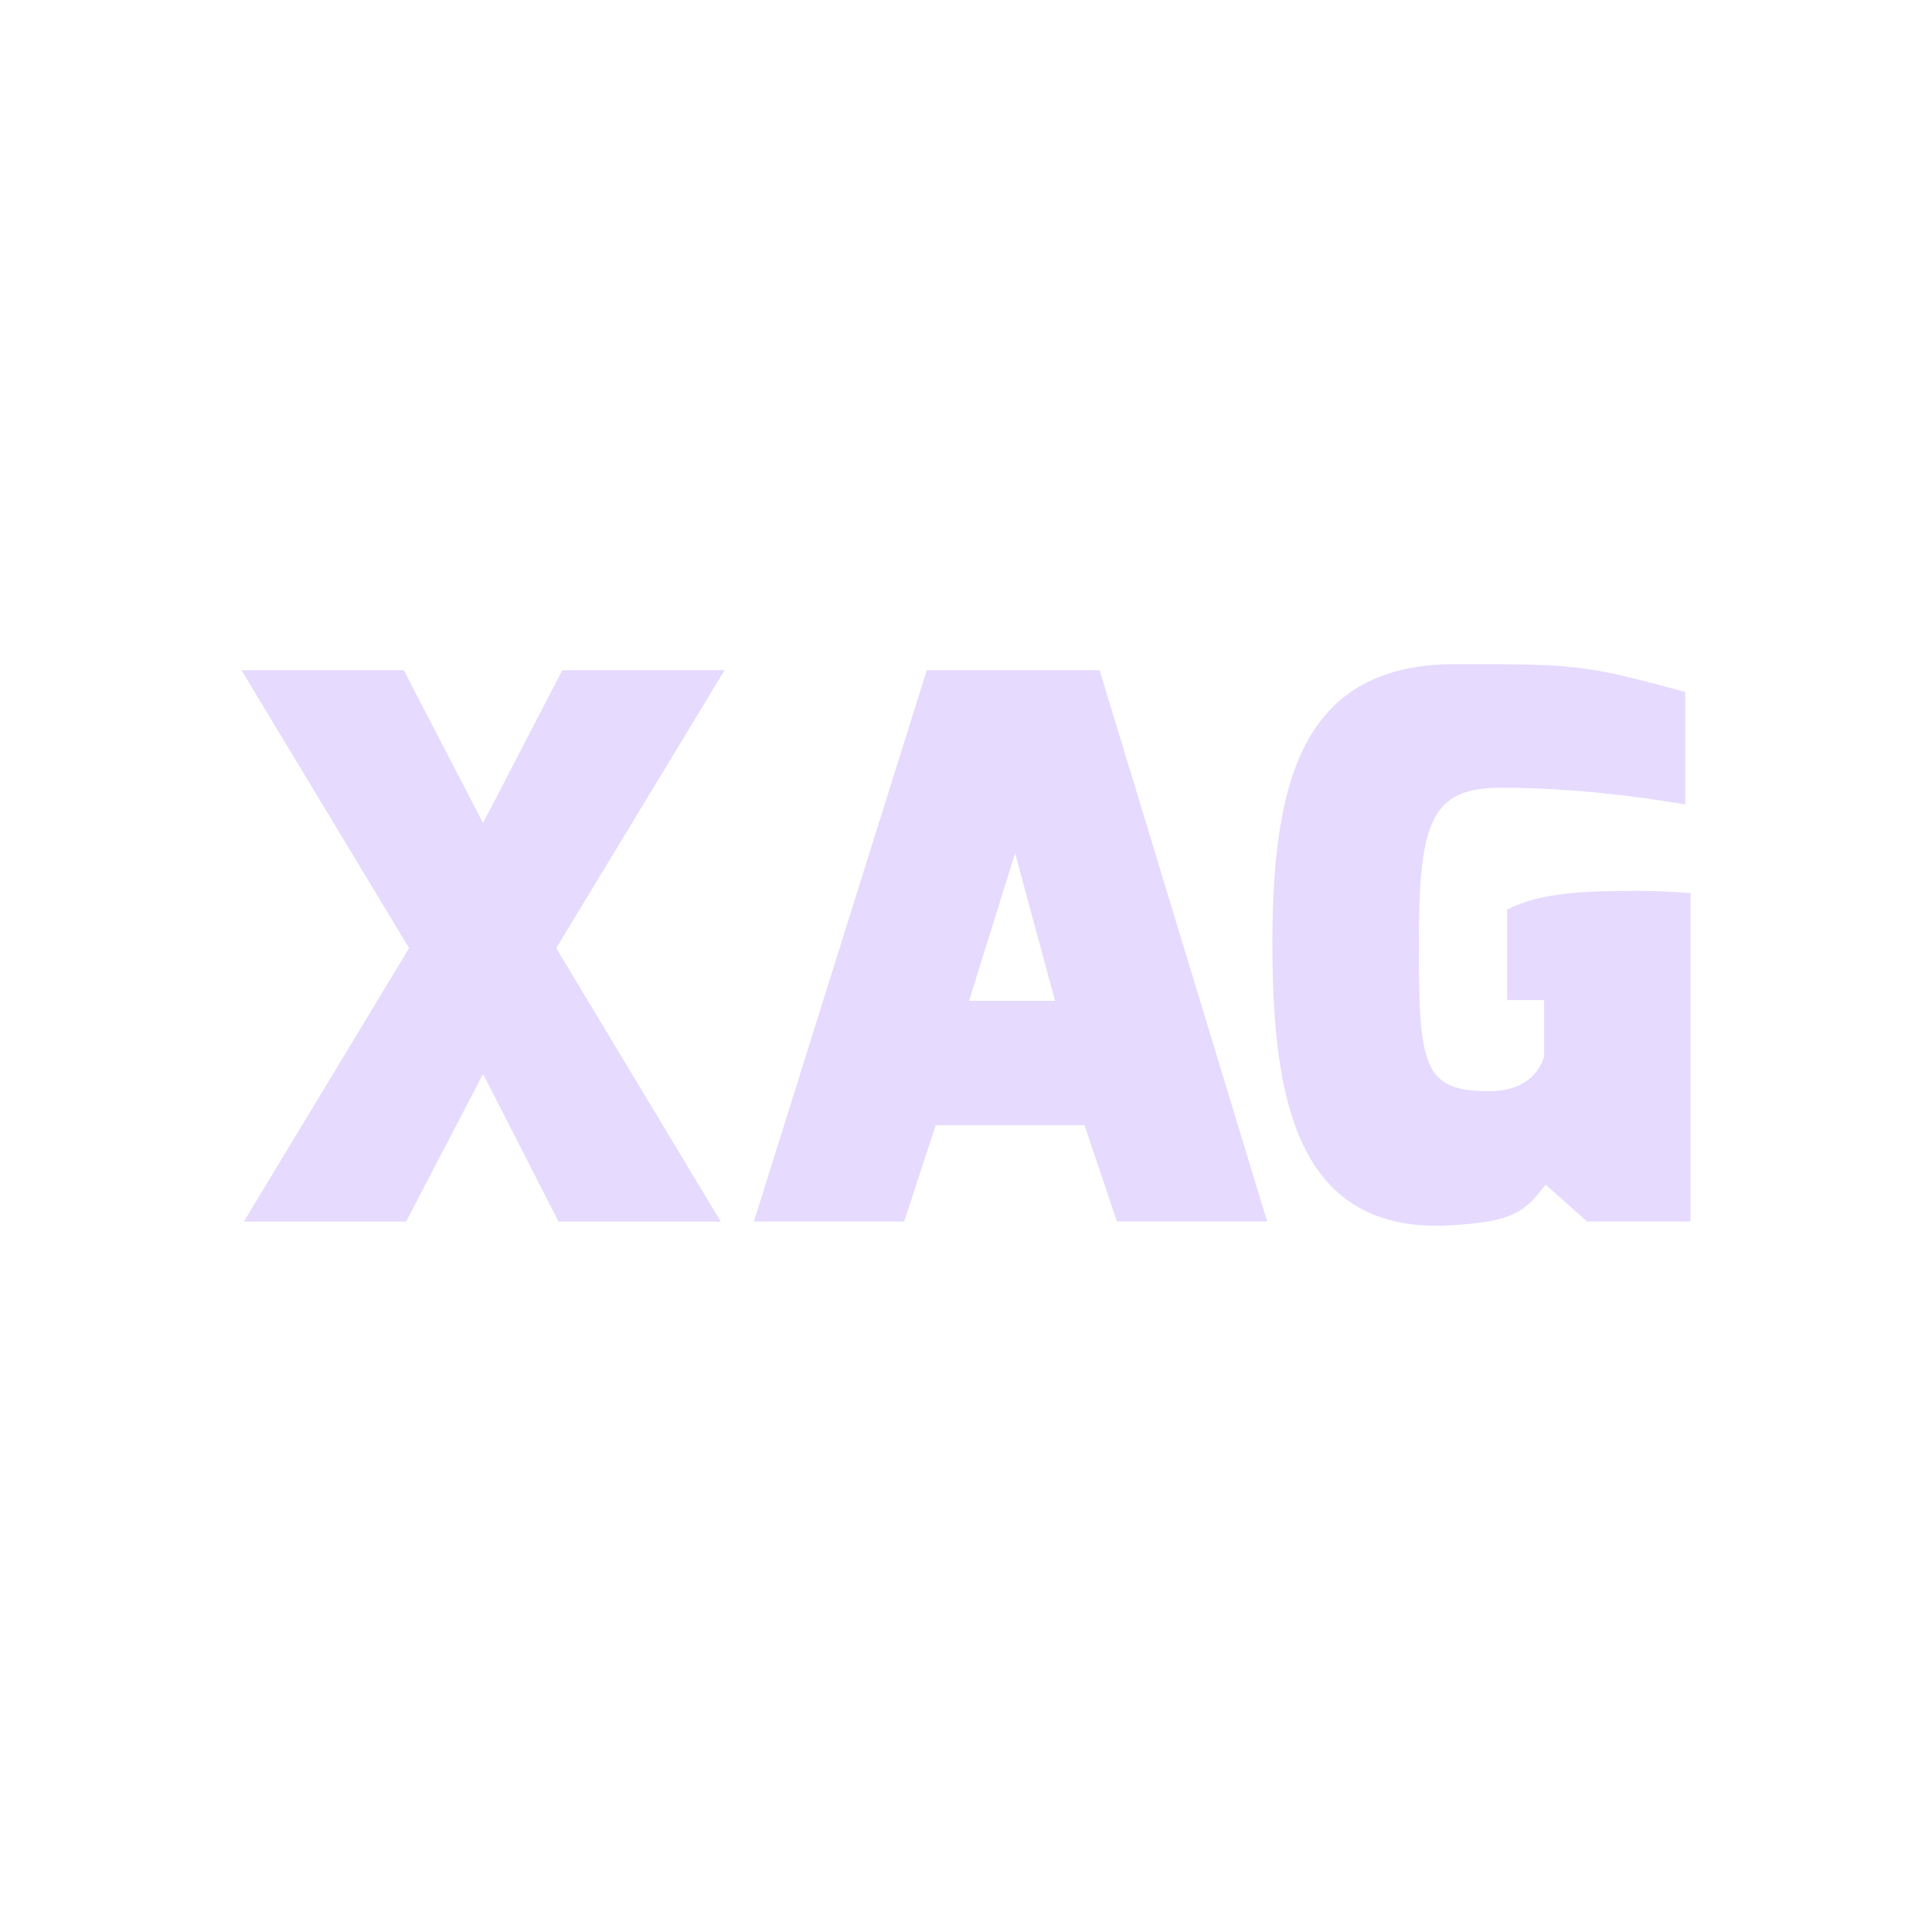
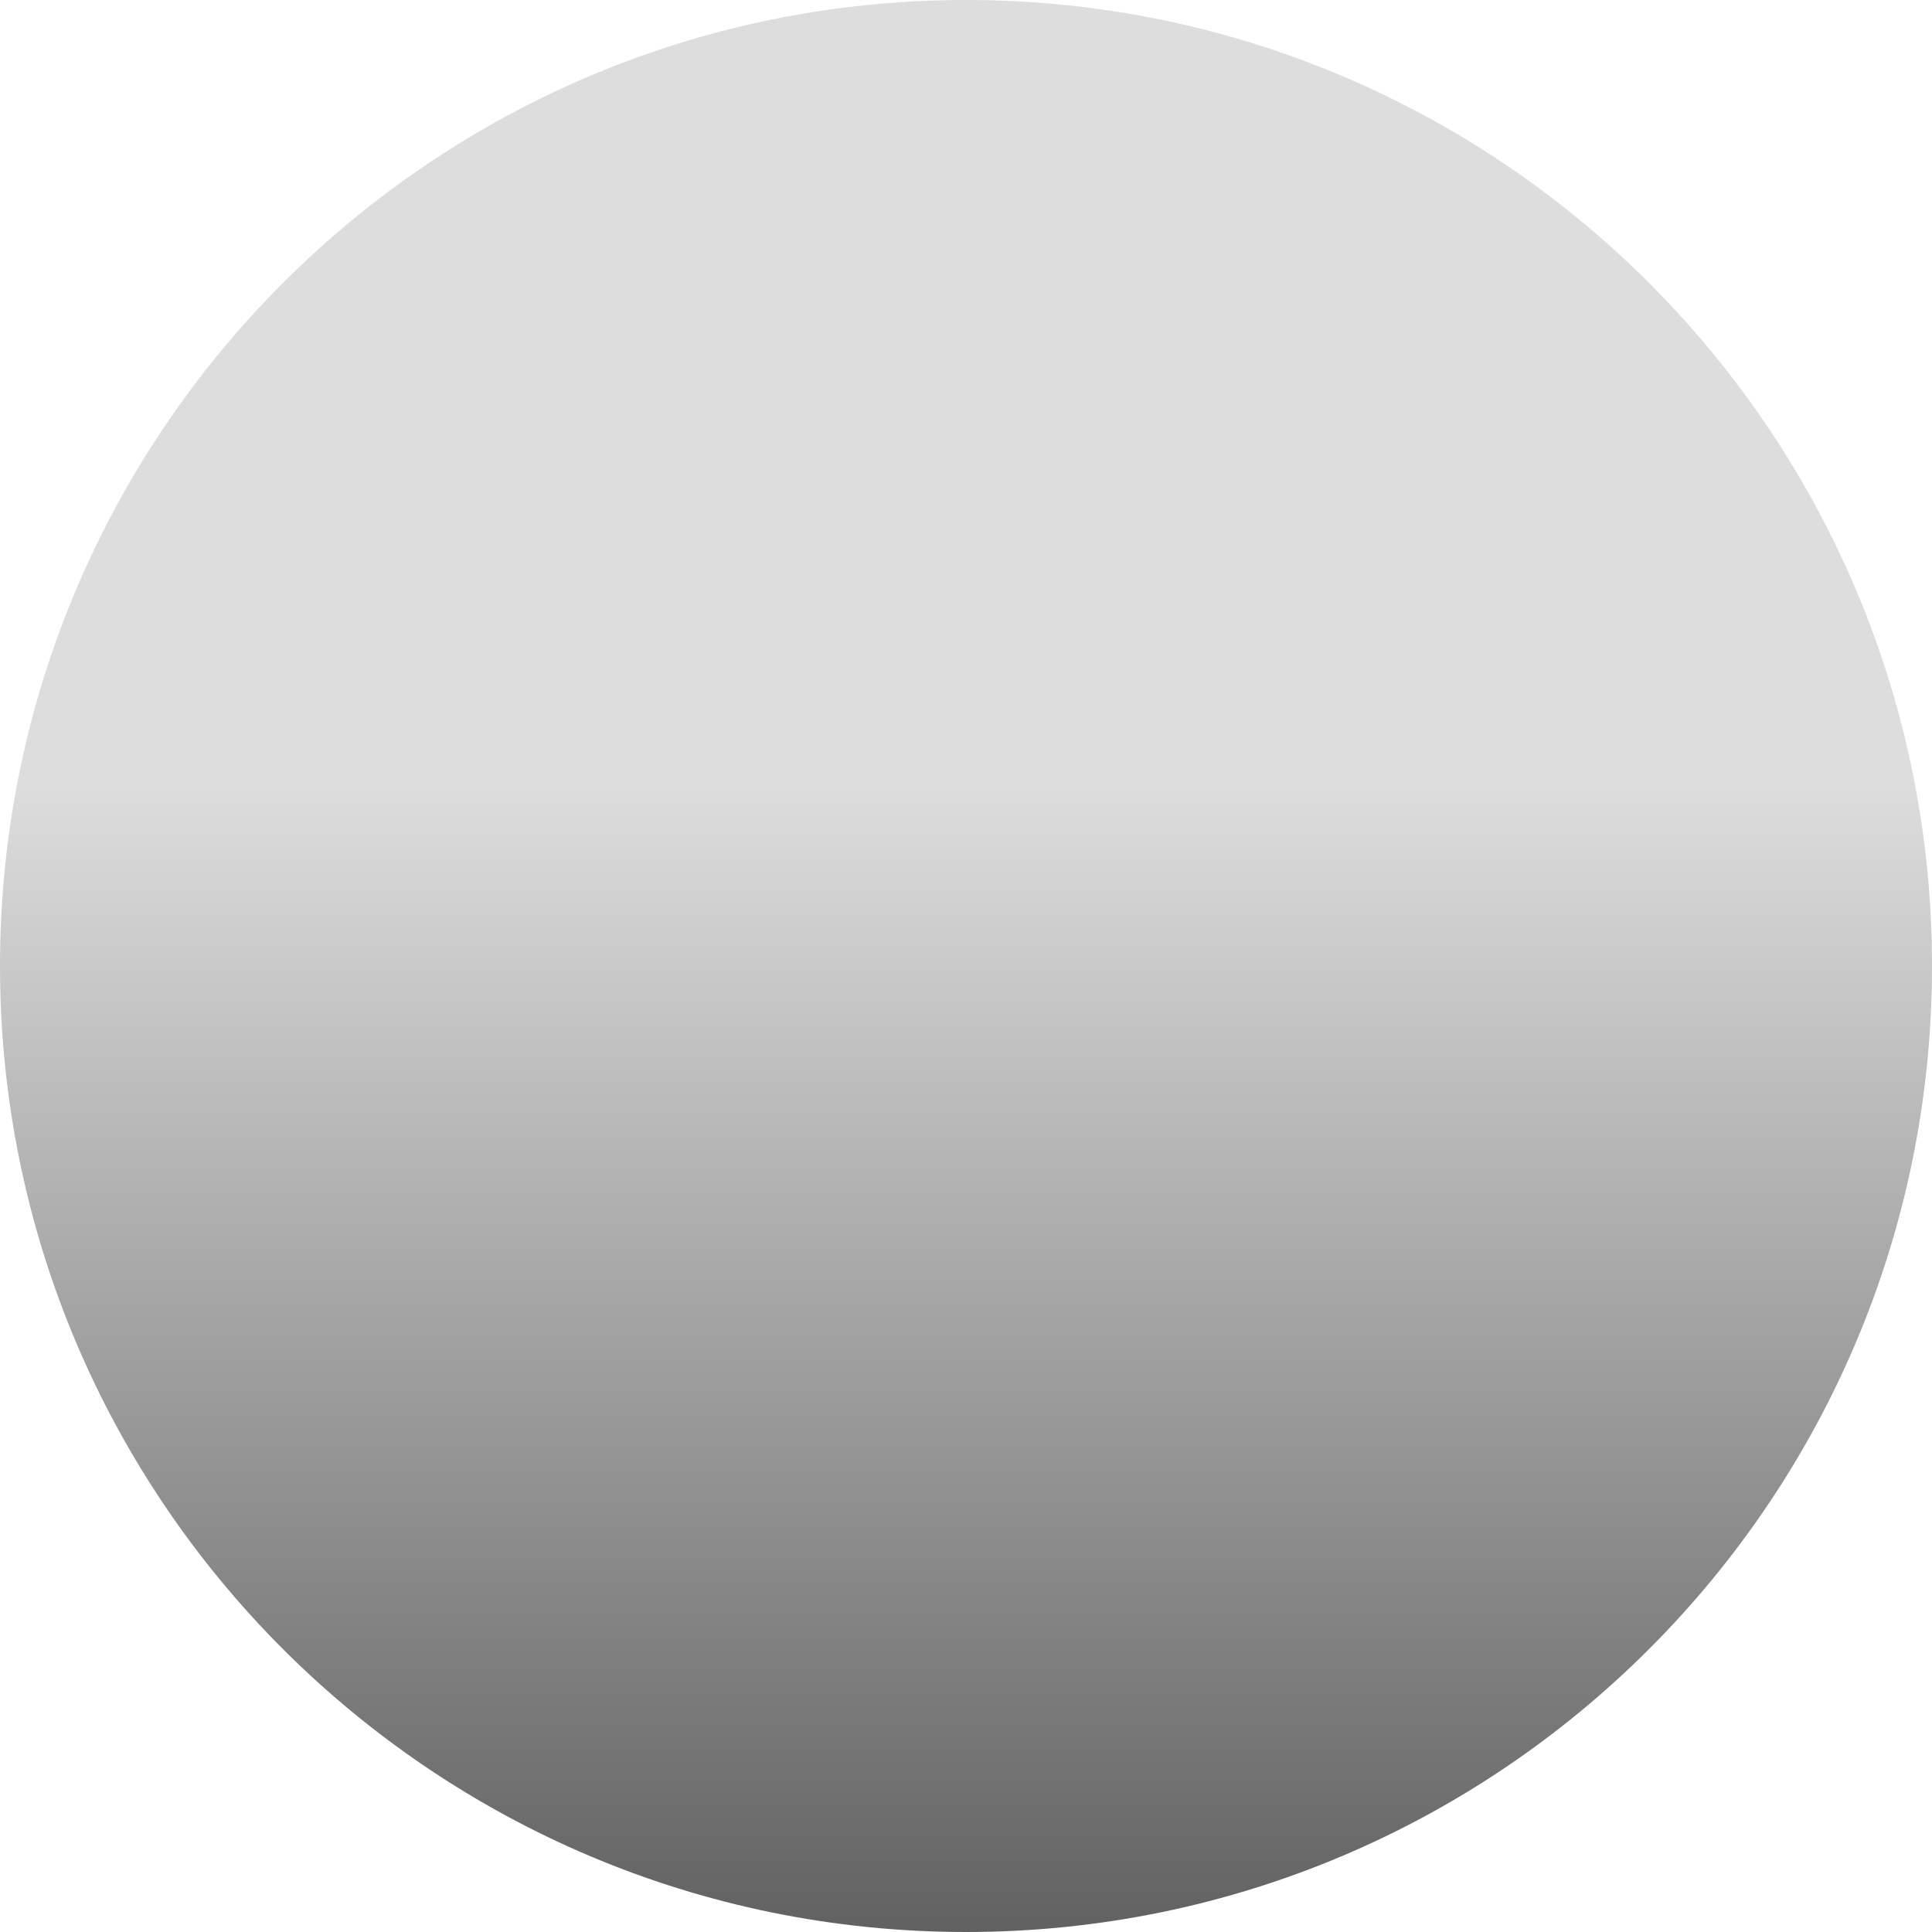
- <svg xmlns="http://www.w3.org/2000/svg" width="32" height="32" viewBox="0 0 32 32" fill="none">
-   <path d="M6.688 11.101L8.001 13.633L9.313 11.101H12.001L9.213 15.704L11.938 20.233H9.251L8.001 17.788L6.726 20.233H4.039L6.776 15.704L4 11.101H6.688Z" fill="#E6DAFE" />
-   <path d="M15.35 11.101H18.213L20.988 20.232H18.5L17.962 18.635H15.5L14.975 20.232H12.487L15.35 11.101ZM17.475 16.577L16.813 14.132L16.05 16.577H17.475Z" fill="#E6DAFE" />
-   <path d="M24.113 11.001C26.101 11.001 26.225 11.001 27.913 11.462V13.321C27.838 13.321 26.45 13.047 24.863 13.047C23.7 13.047 23.5 13.608 23.5 15.641C23.5 17.674 23.575 18.074 24.675 18.074C25.45 18.074 25.575 17.5 25.575 17.5V16.565H24.962V15.068C25.525 14.768 26.325 14.756 27.15 14.756C27.412 14.756 27.7 14.768 28 14.793V20.232H26.287L25.6 19.621C25.25 20.082 25.05 20.232 24.05 20.294C21.462 20.456 21.075 18.186 21.075 15.616C21.075 12.834 21.625 11 24.112 11L24.113 11.001Z" fill="#E6DAFE" />
+ <svg xmlns="http://www.w3.org/2000/svg" width="24" height="24" viewBox="0 0 24 24" fill="none">
+   <rect width="24" height="24" rx="12" fill="url(#paint0_linear_2723_8179)" />
+   <defs>
+     <linearGradient id="paint0_linear_2723_8179" x1="12" y1="9.75" x2="12" y2="24" gradientUnits="userSpaceOnUse">
+       <stop stop-color="#DDDDDD" />
+       <stop offset="1" stop-color="#616161" />
+     </linearGradient>
+   </defs>
</svg>
